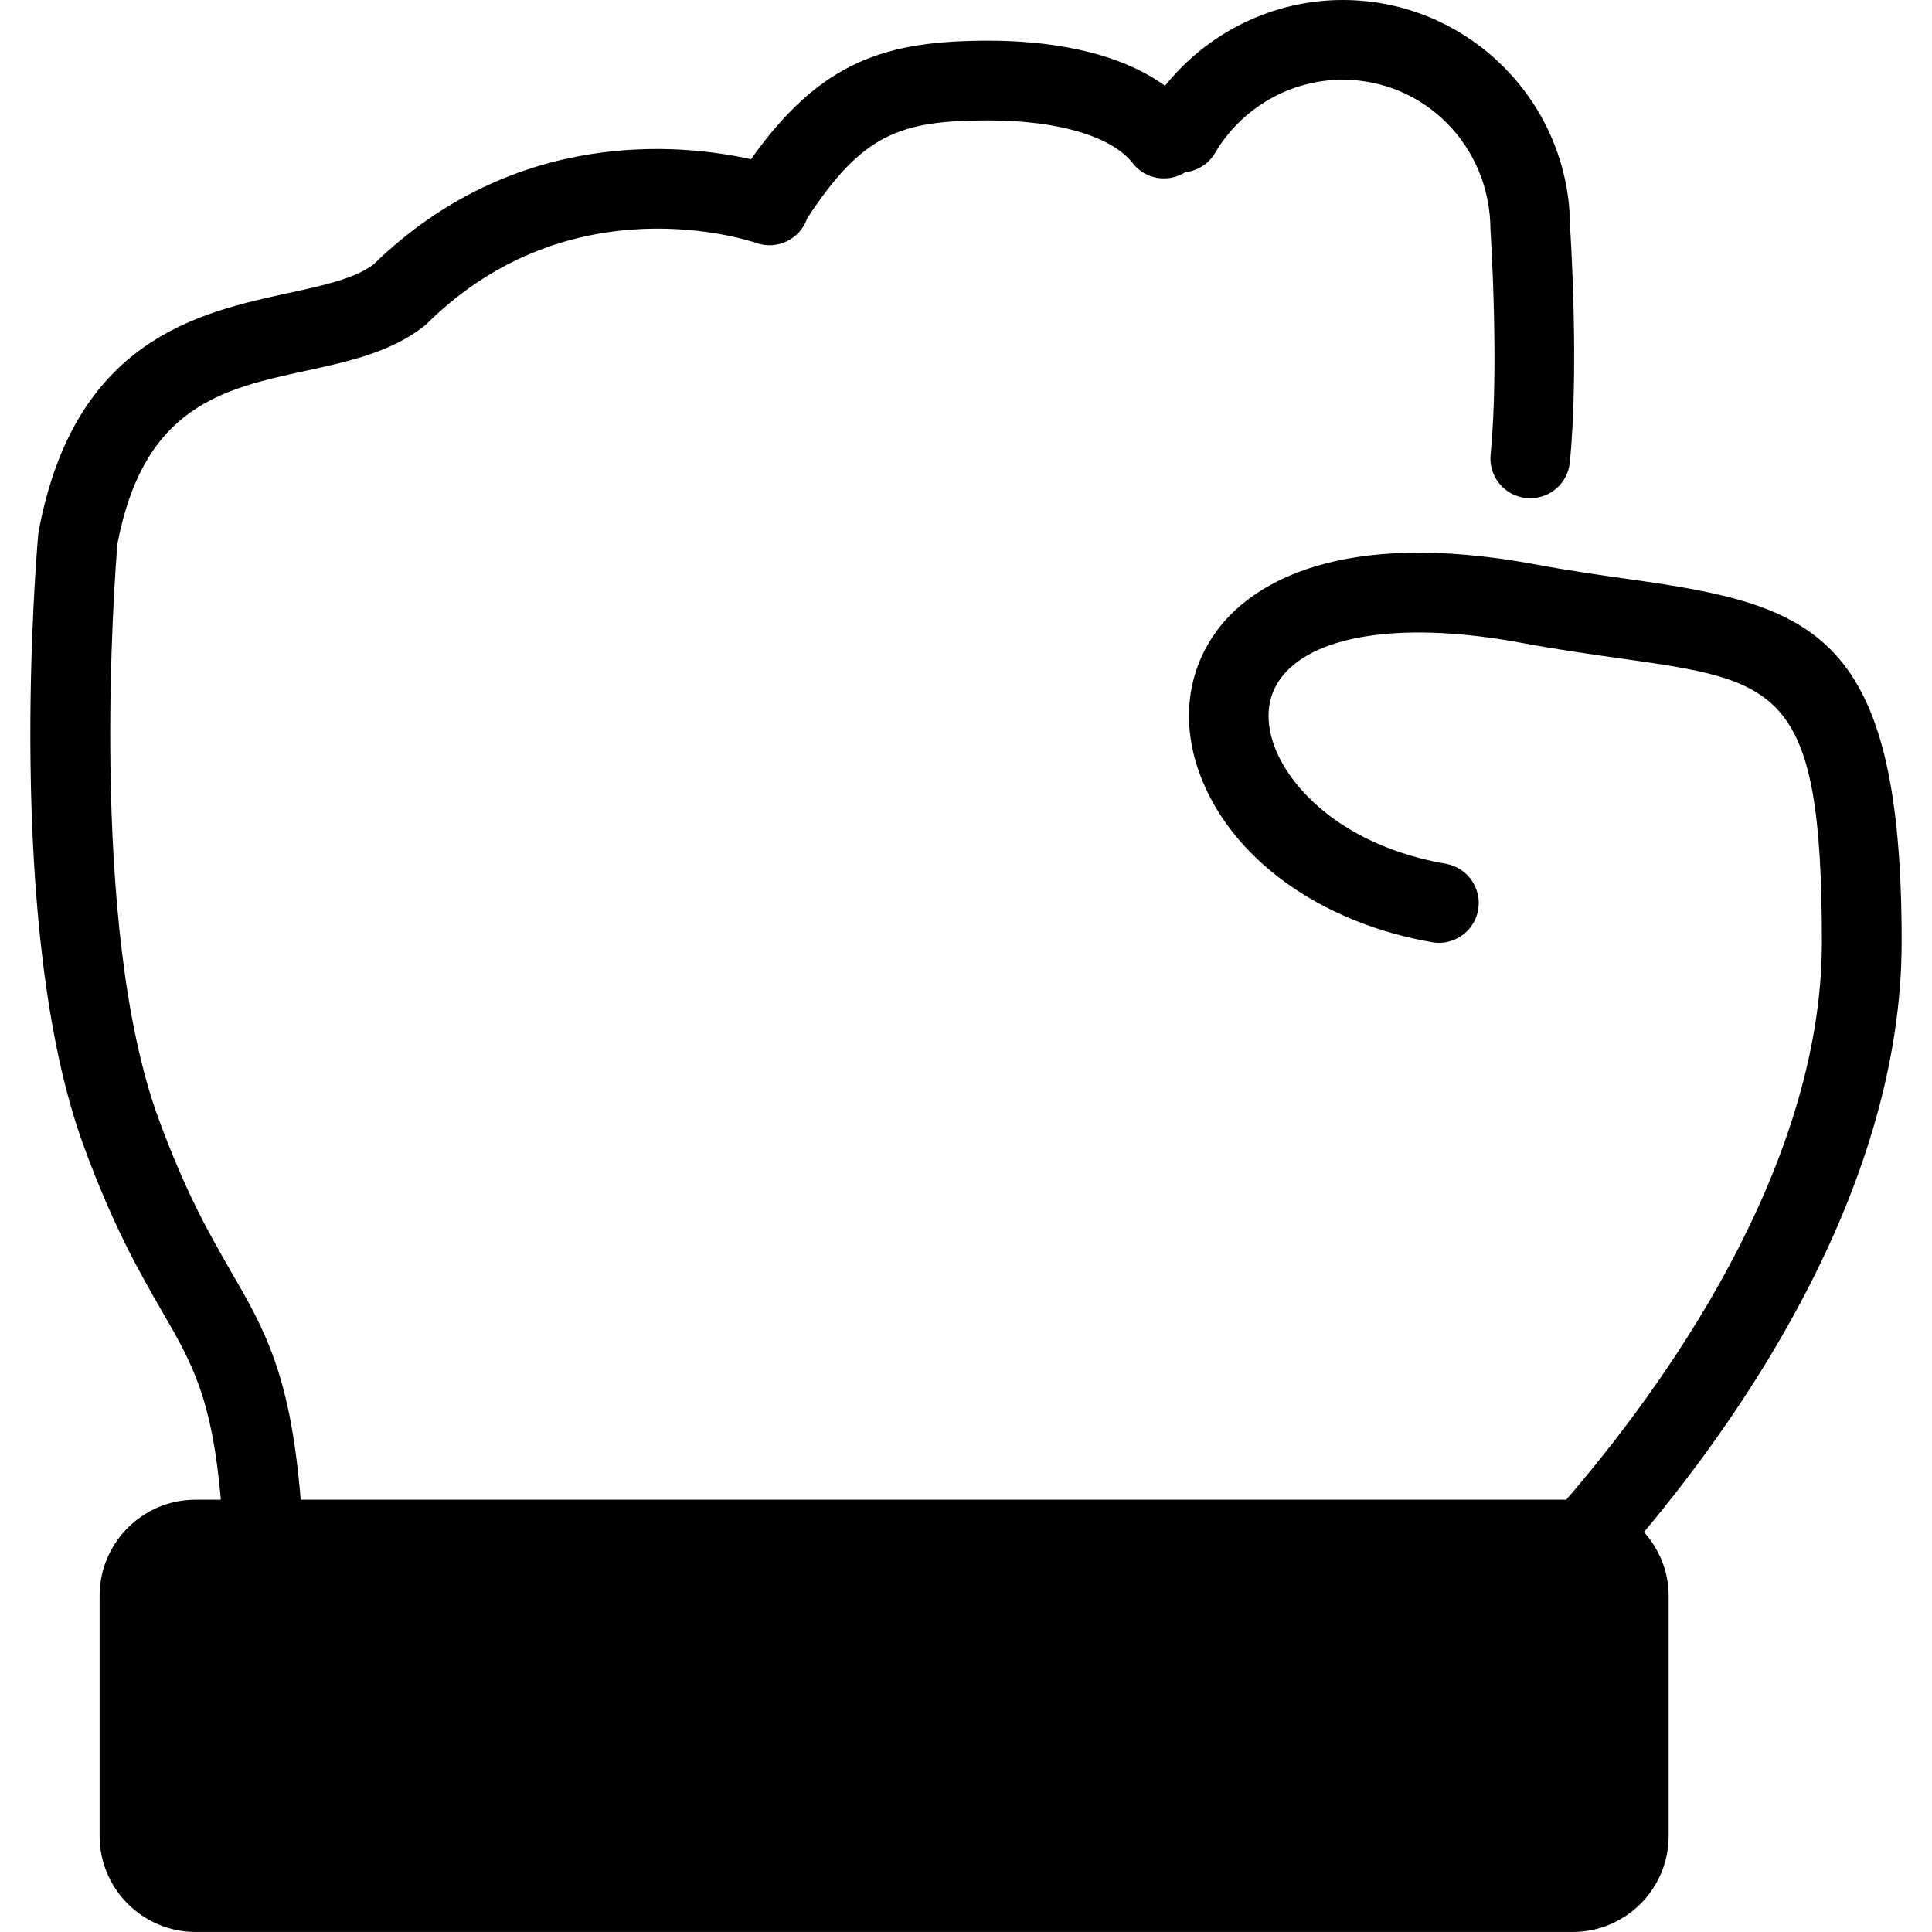
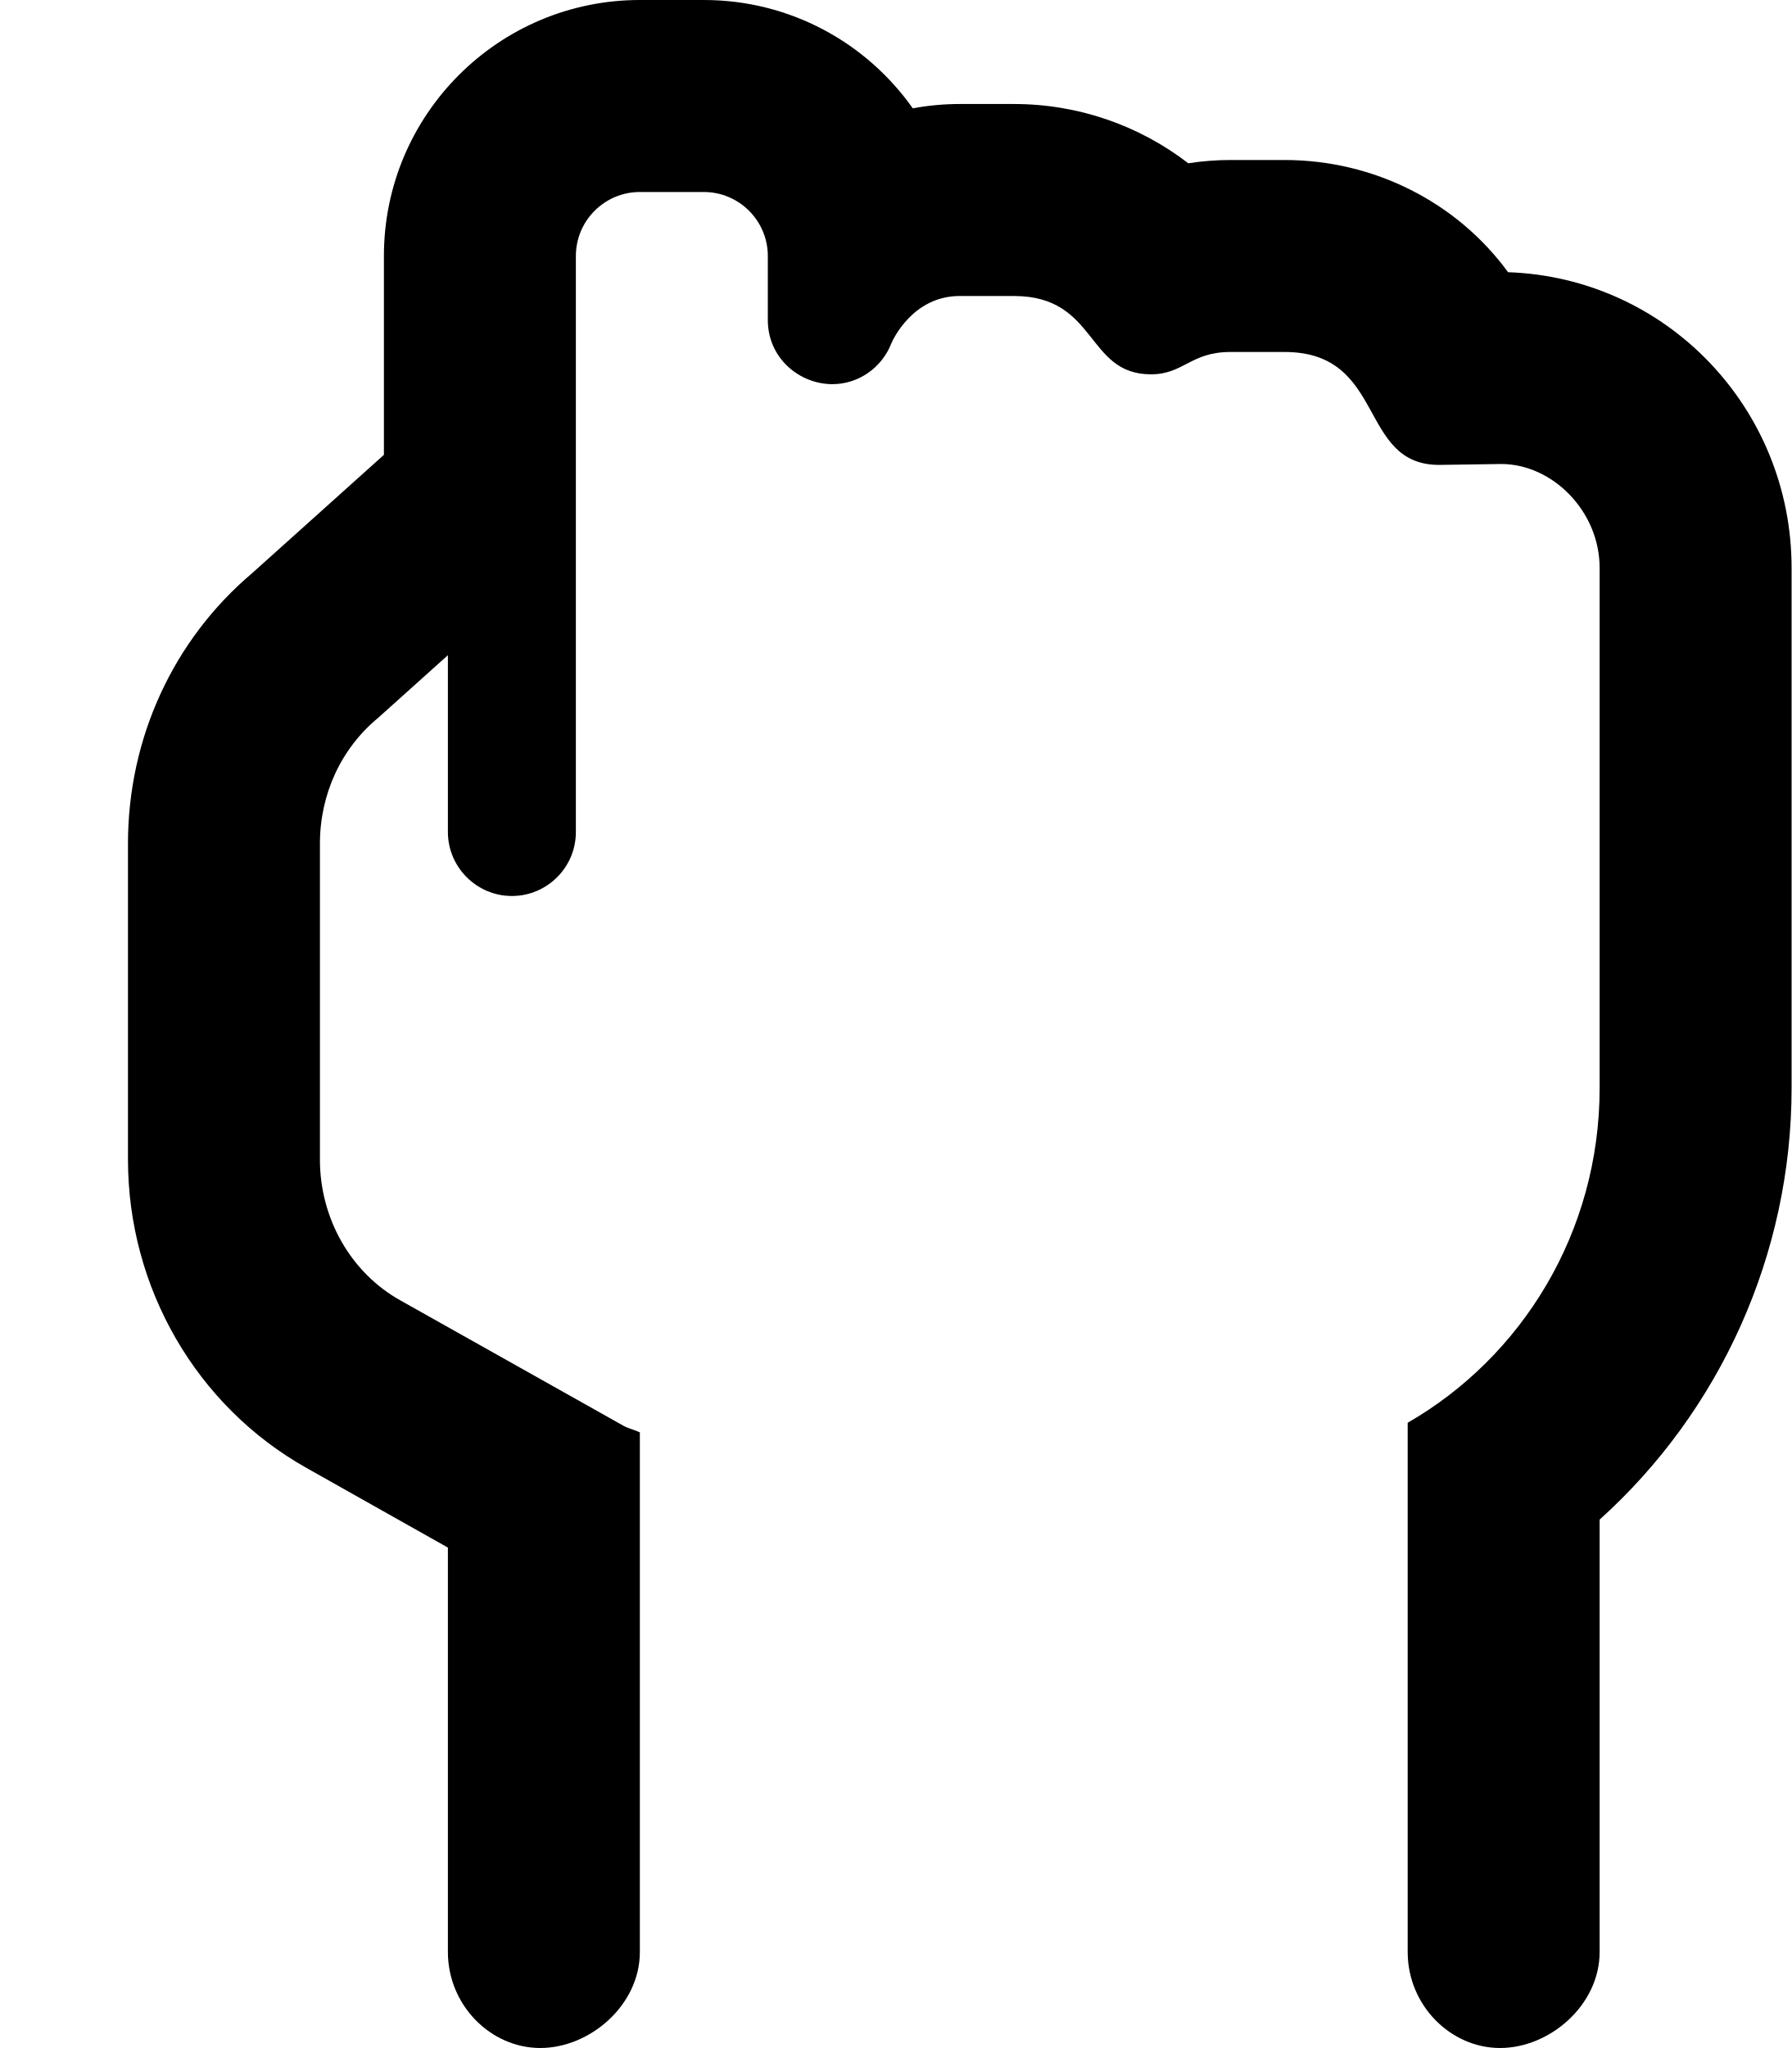
- <svg xmlns="http://www.w3.org/2000/svg" version="1.1" id="Capa_1" x="0px" y="0px" width="72.745px" height="72.744px" viewBox="0 0 72.745 72.744" style="enable-background:new 0 0 72.745 72.744;" xml:space="preserve">
-   <g>
-     <path d="M61.9,57.686c0.57,0.64,0.929,1.476,0.929,2.398v9.043c0,1.998-1.617,3.617-3.617,3.617H7.367   c-1.996,0-3.617-1.619-3.617-3.617v-9.043c0-1.996,1.621-3.617,3.617-3.617h0.949c-0.336-3.834-1.077-5.123-2.208-7.08   c-0.813-1.406-1.825-3.158-2.949-6.219c-3.01-8.182-1.773-22.434-1.72-23.037c0.005-0.047,0.011-0.096,0.02-0.143   c1.354-7.203,6.013-8.217,9.415-8.957c1.267-0.275,2.466-0.535,3.177-1.063c5.35-5.219,11.645-4.547,14.227-3.973   c2.649-3.748,5.145-4.463,8.938-4.463c2.103,0,4.77,0.338,6.651,1.697C45.479,1.215,47.943,0,50.556,0   c4.72,0,8.561,3.84,8.561,8.559c0.011,0.119,0.348,5.295-0.009,8.852c-0.076,0.773-0.729,1.35-1.489,1.35   c-0.051,0-0.102-0.002-0.151-0.008c-0.824-0.082-1.426-0.816-1.343-1.641c0.33-3.312-0.001-8.402-0.005-8.453   c-0.003-3.166-2.497-5.658-5.563-5.658c-1.967,0-3.808,1.057-4.805,2.756c-0.248,0.424-0.67,0.674-1.121,0.727   c-0.646,0.408-1.506,0.273-1.983-0.342c-0.781-1.008-2.812-1.609-5.432-1.609c-3.341,0-4.742,0.516-6.824,3.688   c-0.001,0.004-0.002,0.008-0.003,0.012c-0.274,0.779-1.133,1.191-1.909,0.916c-0.302-0.104-6.979-2.314-12.39,3.023   c-0.039,0.039-0.081,0.074-0.124,0.109c-1.247,0.984-2.878,1.34-4.454,1.682c-3.132,0.682-6.091,1.324-7.09,6.506   C4.33,21.561,3.299,34.862,5.975,42.135c1.034,2.818,1.936,4.375,2.729,5.75c1.274,2.205,2.232,3.875,2.618,8.582h47.65   c3.505-4.059,9.627-12.381,9.627-21.004c0-9.604-1.617-9.832-7.634-10.678c-1.096-0.154-2.338-0.33-3.691-0.582   c-4.285-0.797-7.629-0.35-8.939,1.195c-0.771,0.906-0.619,1.959-0.358,2.682c0.592,1.633,2.639,3.777,6.459,4.443   c0.816,0.143,1.362,0.92,1.221,1.736c-0.143,0.816-0.926,1.363-1.735,1.219c-4.25-0.74-7.608-3.186-8.764-6.379   c-0.741-2.045-0.416-4.104,0.892-5.643c1.201-1.416,4.33-3.588,11.776-2.203c1.288,0.24,2.494,0.41,3.561,0.561   c6.899,0.971,10.216,1.955,10.216,13.648C71.601,44.609,65.743,53.1,61.9,57.686z" />
-   </g>
-   <g>
- </g>
-   <g>
- </g>
-   <g>
- </g>
-   <g>
- </g>
-   <g>
- </g>
-   <g>
- </g>
-   <g>
- </g>
-   <g>
- </g>
-   <g>
- </g>
-   <g>
- </g>
-   <g>
- </g>
-   <g>
- </g>
-   <g>
- </g>
-   <g>
- </g>
-   <g>
- </g>
+ <svg xmlns="http://www.w3.org/2000/svg" viewBox="0 0 448 512">
+   <path d="M377.1 68.05C364.4 50.65 343.7 40 321.2 40h-13.53c-3.518 0-7.039 .275-10.53 .818C284.8 31.33 269.6 26 253.5 26H240c-3.977 0-7.904 .369-11.75 1.084C216.7 10.71 197.6 0 176 0H160C124.7 0 96 28.65 96 64v49.71L63.04 143.3C43.3 160 32 184.6 32 210.9v78.97c0 32.1 17.11 61.65 44.65 77.12L112 386.9v101.1C112 501.3 122.7 512 135.1 512S160 501.3 160 488v-129.9c-1.316-.654-2.775-.92-4.062-1.639l-55.78-31.34C87.72 318.2 80 304.6 80 289.9V210.9c0-12.31 5.281-23.77 14.5-31.39L112 163.8V208C112 216.8 119.2 224 128 224s16-7.156 16-16V64c0-8.828 7.188-16 16-16h16C184.8 48 192 55.17 192 64v16c0 9.578 7.942 16.04 16.15 16.04c6.432 0 12.31-4.018 14.73-10.17C223.3 84.84 228.3 74 240 74h13.53c20.97 0 17.92 19.58 34.27 19.58c8.177 0 9.9-5.584 19.88-5.584h13.53c25.54 0 18.27 28.23 38.66 28.23c.156 0 .312-.002 .467-.008L375.4 116C388.1 116 400 127.7 400 142V272c0 36.15-19.54 67.32-48 83.69v132.3C352 501.3 362.7 512 375.1 512S400 501.3 400 488v-108.1C430.1 352.8 448 313.6 448 272V142C448 102.1 416.8 69.44 377.1 68.05z" />
</svg>
